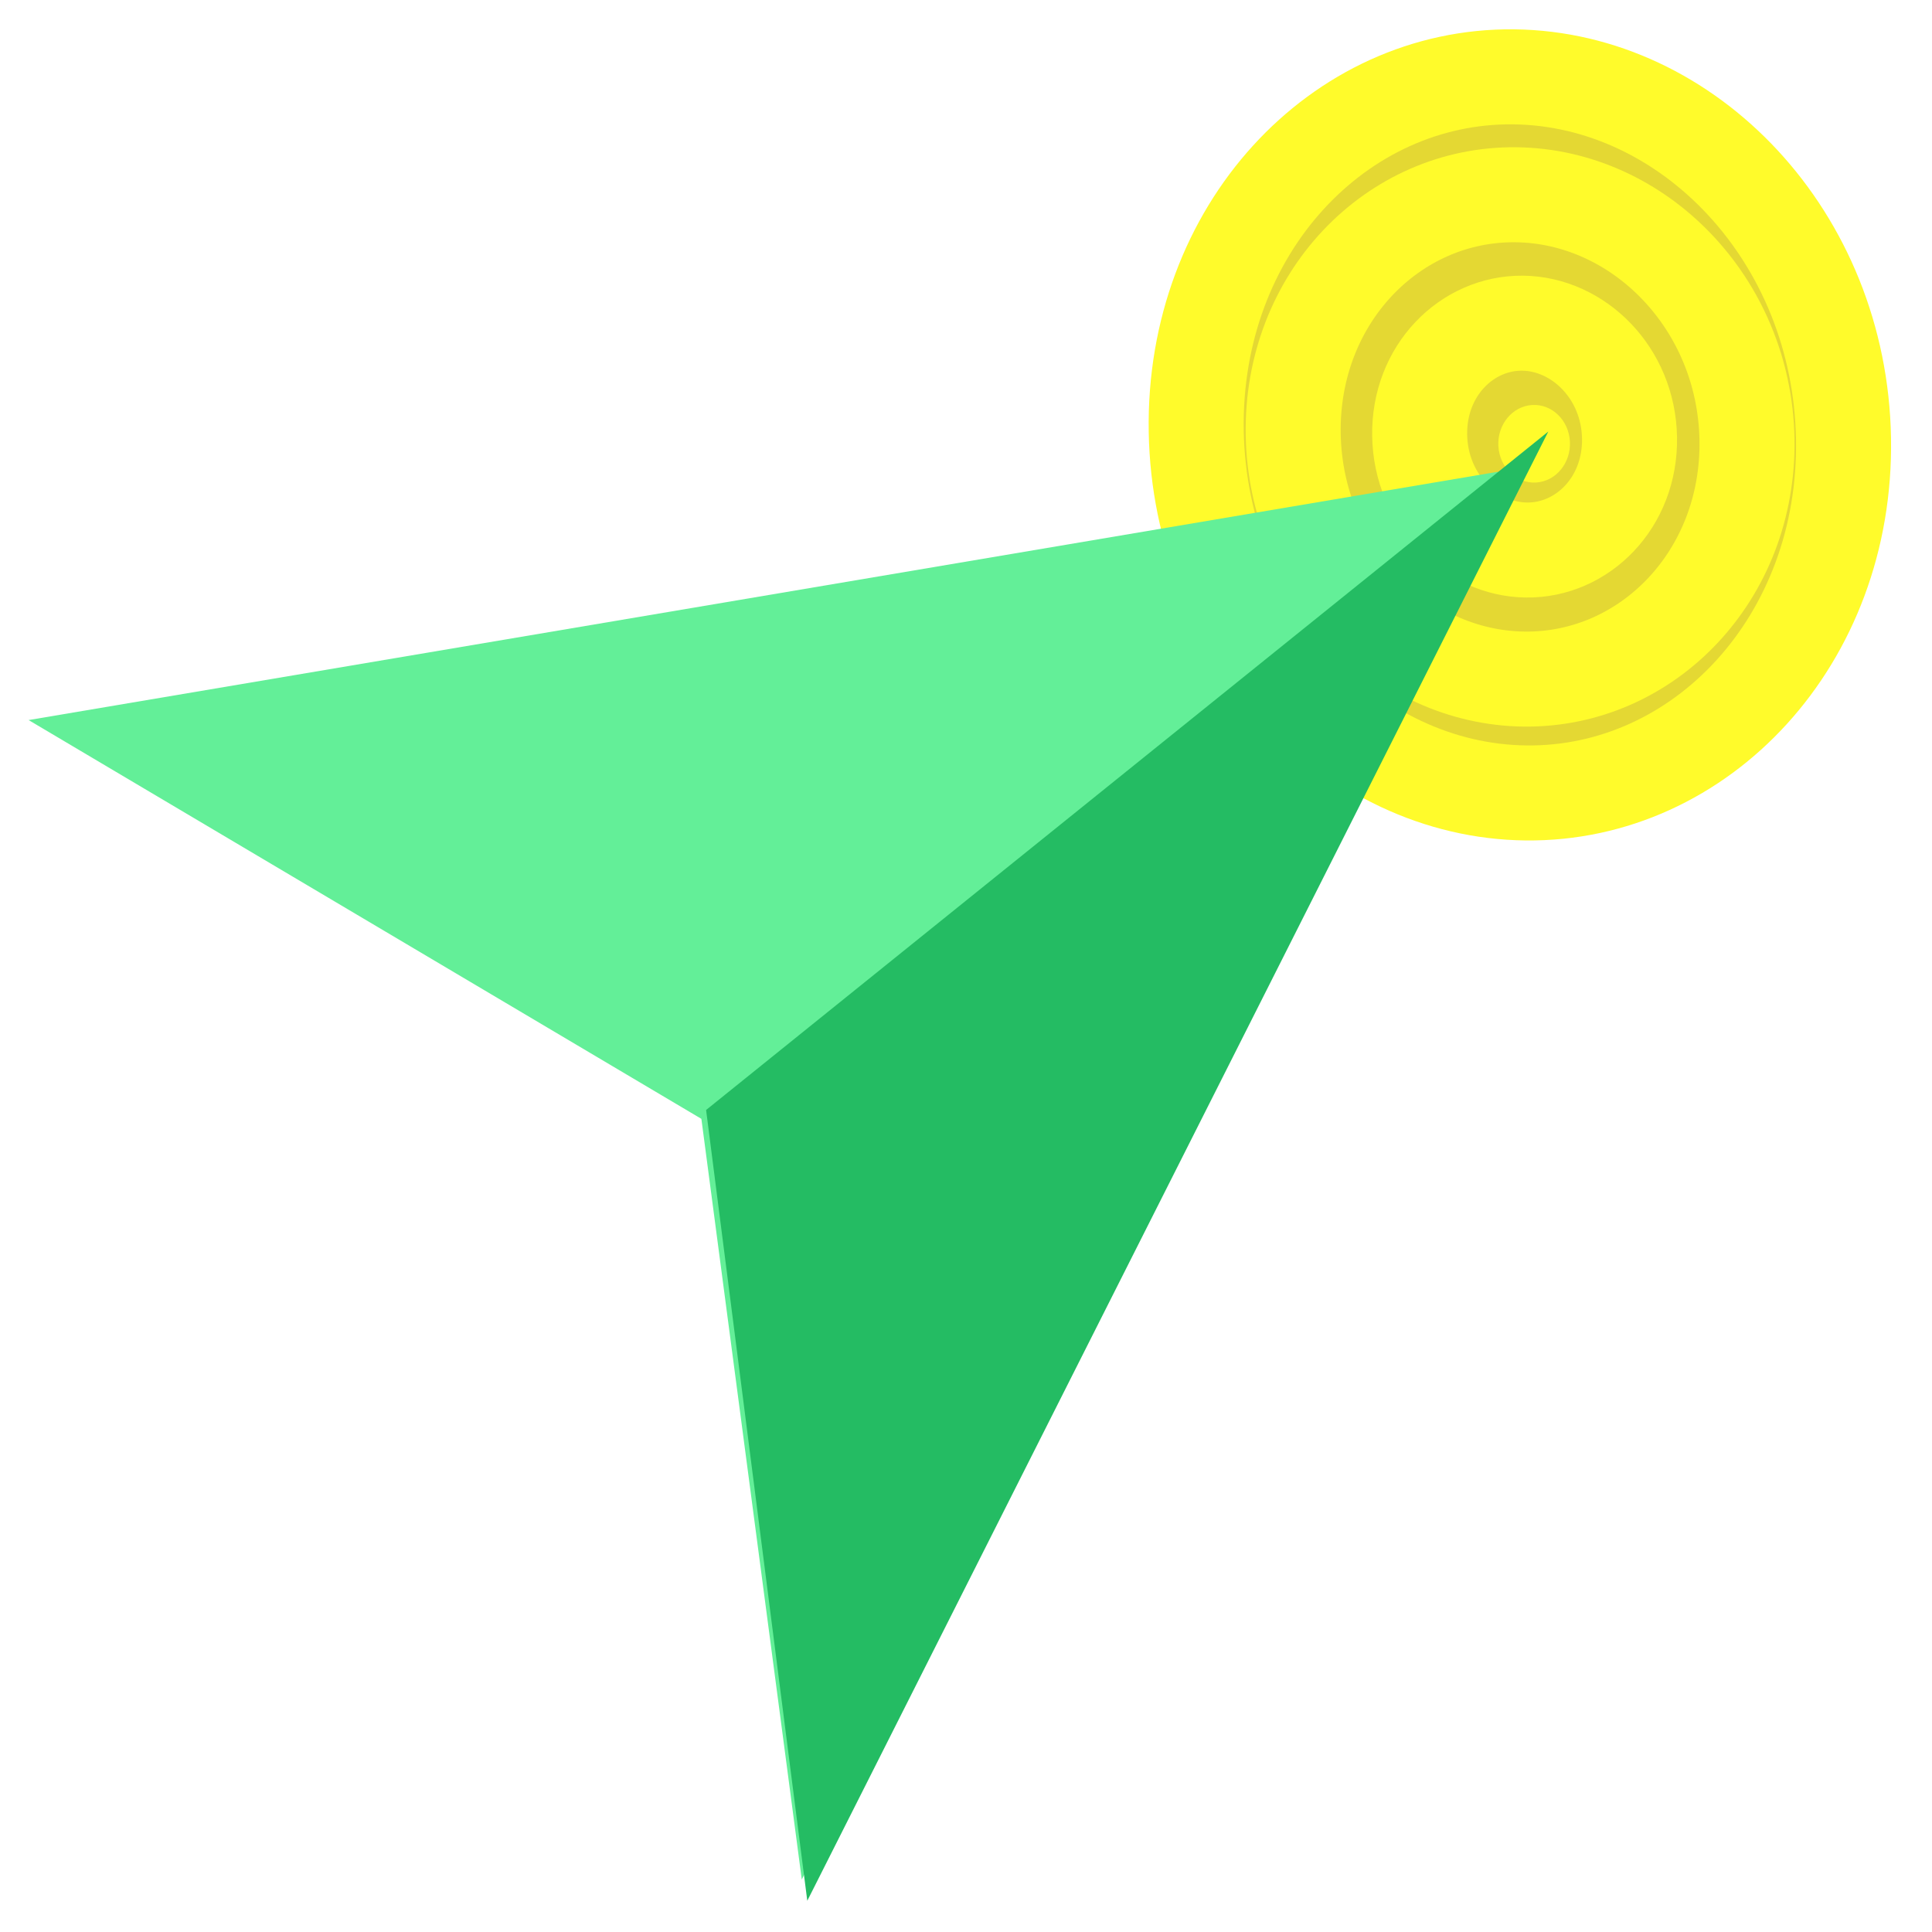
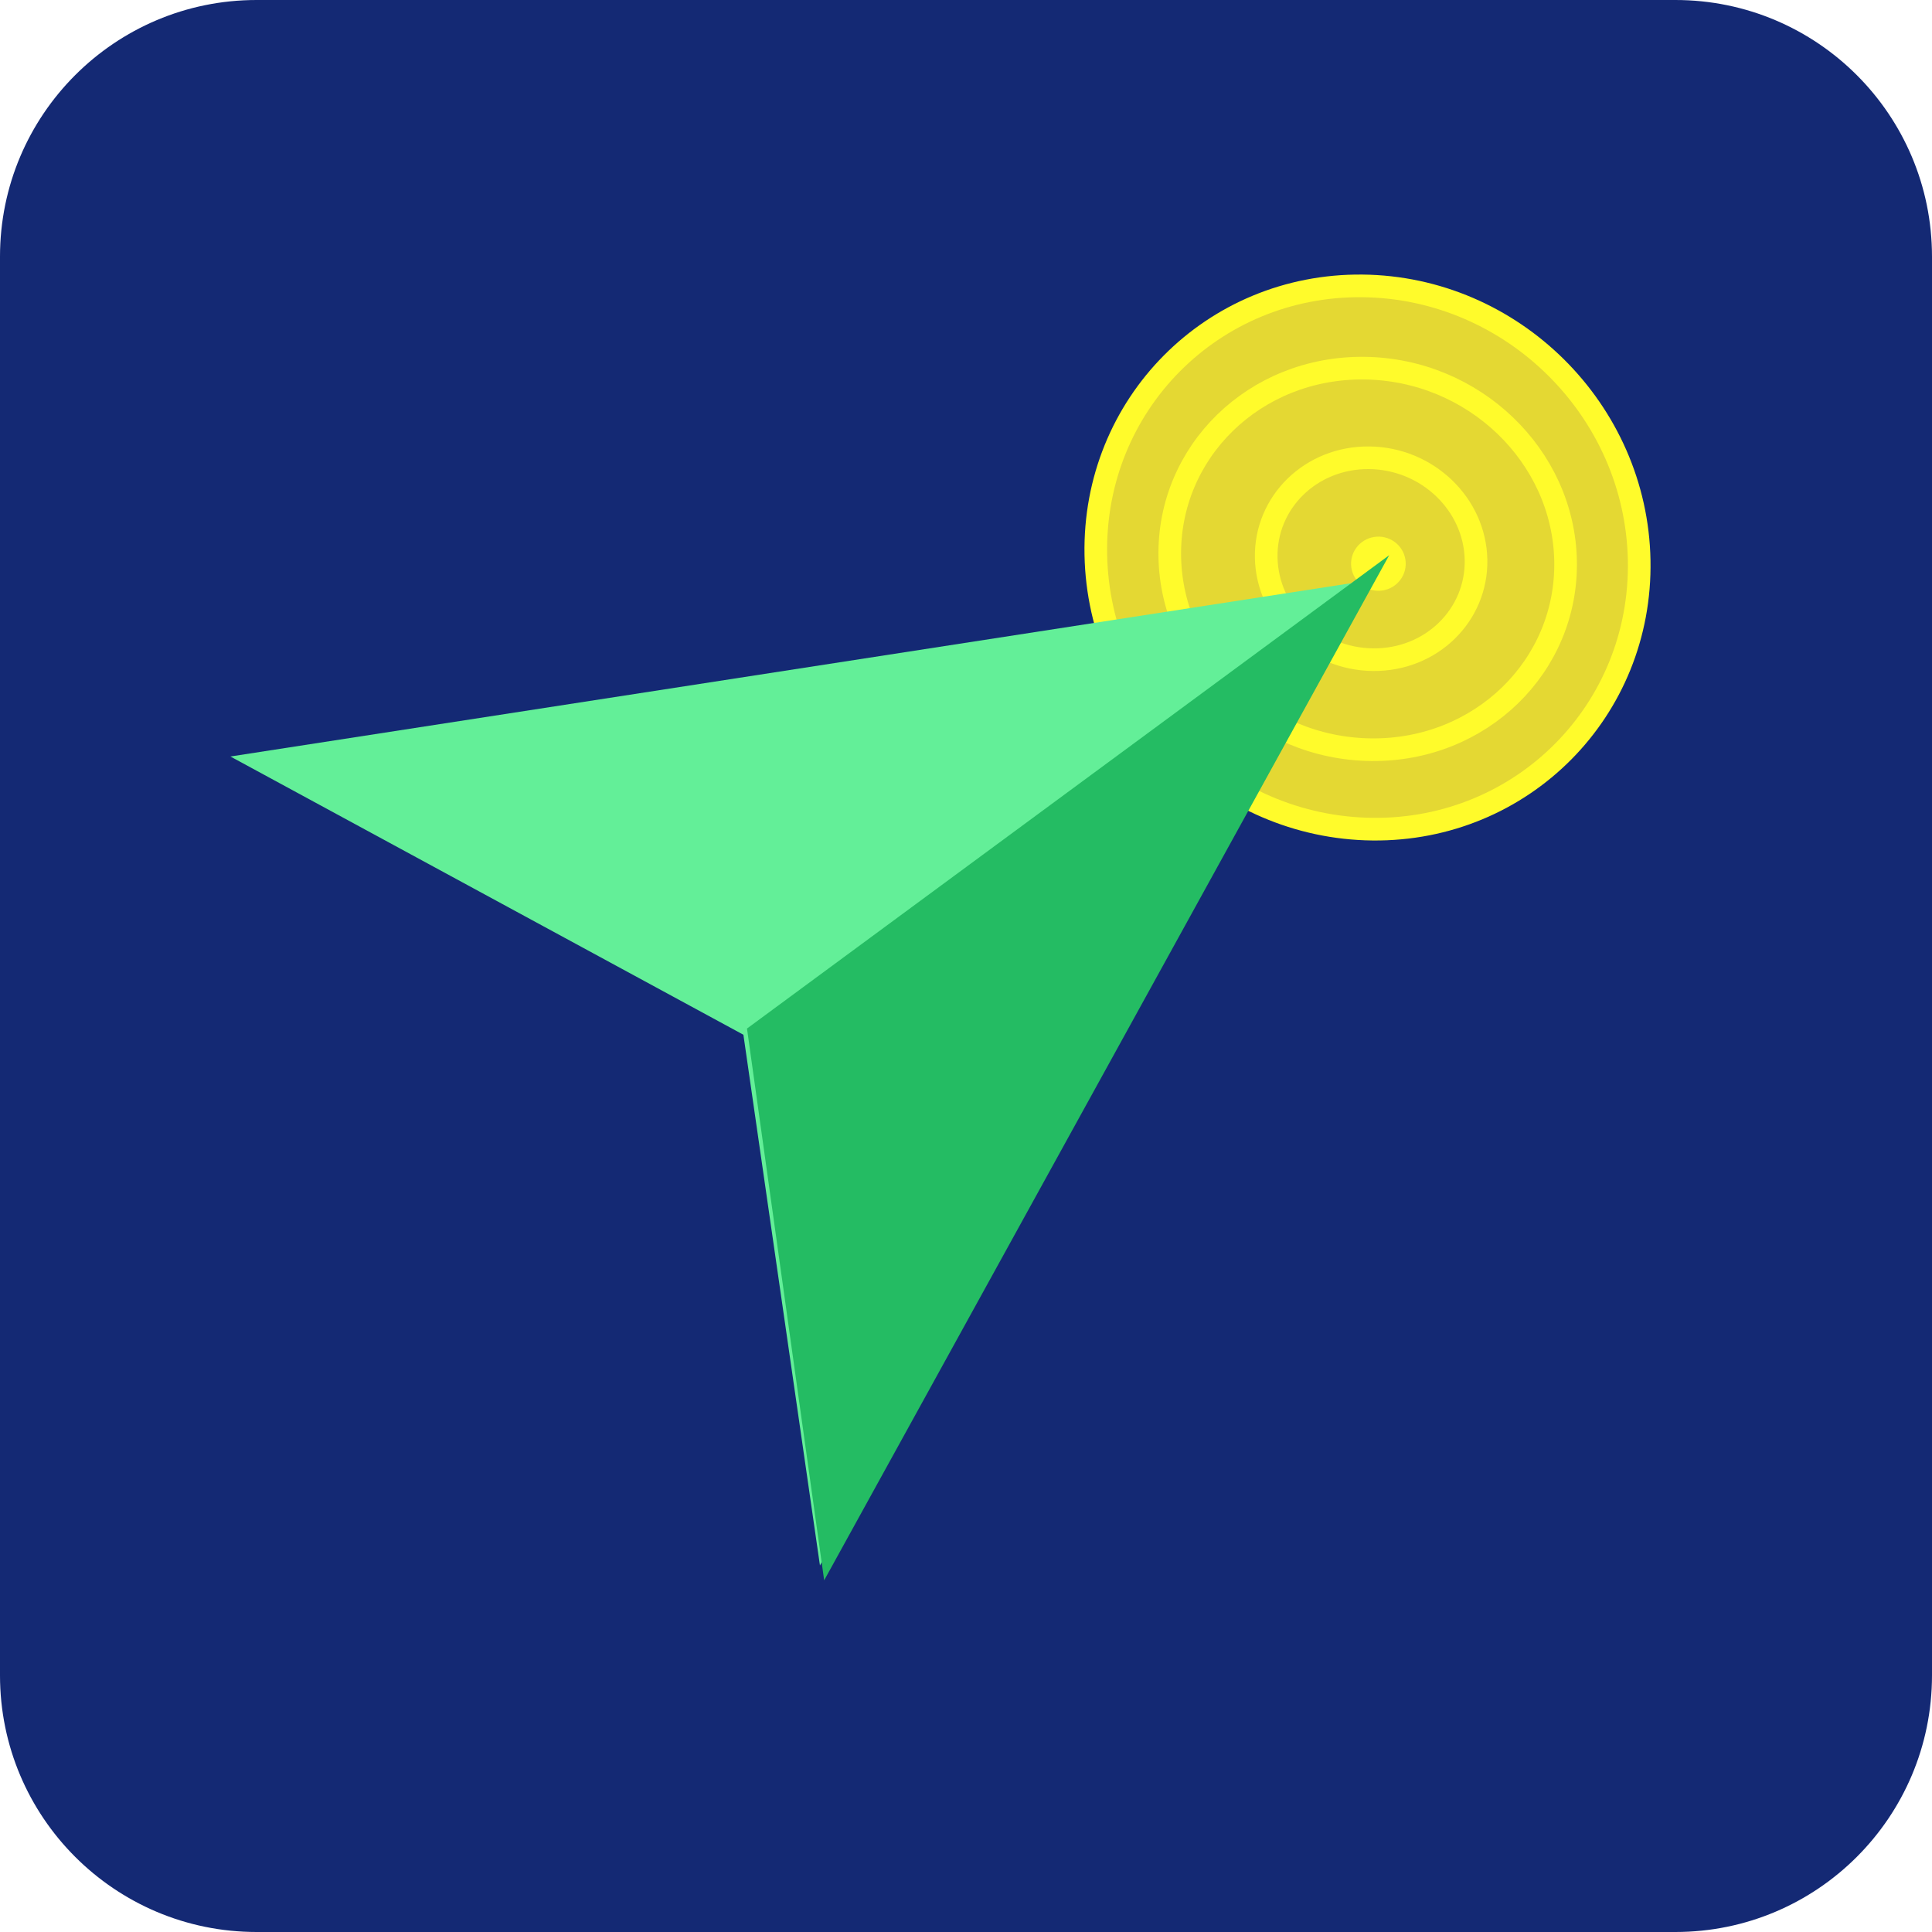
- <svg xmlns="http://www.w3.org/2000/svg" width="61" height="61" viewBox="0 0 61 61" fill="none">
-   <path d="M47.793 2.426C53.314 2.488 58.096 7.473 58.206 13.845C58.315 20.217 53.702 25.098 48.181 25.036C42.661 24.975 37.879 19.989 37.769 13.617C37.66 7.246 42.273 2.365 47.793 2.426Z" fill="#E4D833" stroke="#FFFB2B" stroke-width="3" />
-   <path d="M47.863 6.149C51.743 6.192 55.084 9.574 55.158 13.875C55.231 18.175 52.005 21.484 48.125 21.441C44.245 21.397 40.905 18.016 40.831 13.716C40.758 9.415 43.983 6.106 47.863 6.149Z" stroke="#FFFB2B" stroke-width="3" />
-   <path d="M48.076 10.204C49.829 10.224 51.414 11.767 51.45 13.823C51.485 15.878 49.952 17.386 48.199 17.366C46.445 17.347 44.859 15.804 44.824 13.749C44.789 11.693 46.322 10.185 48.076 10.204Z" stroke="#FFFB2B" stroke-width="3" />
-   <ellipse cx="1.134" cy="1.224" rx="1.134" ry="1.224" transform="matrix(0.986053 -0.165404 0.141026 0.989569 47.1472 12.9875)" fill="#FFFB2B" />
-   <path d="M22.145 35.326L0.903 22.735L47.3 14.894L25.315 59.344L22.145 35.326Z" fill="#63EF98" />
-   <path d="M48.885 13.626L22.294 35.046L25.489 60.014L48.885 13.626Z" fill="#24BC63" />
+ <svg xmlns="http://www.w3.org/2000/svg" width="256" height="256" viewBox="0 0 256 256" fill="none">
+   <rect width="256" height="256" rx="34" fill="#142974" />
+   <path d="M180.526 37.882C200.407 38.084 216.827 54.363 217.2 74.242C217.573 94.12 201.758 110.071 181.877 109.869C161.996 109.666 145.576 93.387 145.203 73.508C144.831 53.63 160.645 37.679 180.526 37.882Z" fill="#E4D833" stroke="#FFFB2B" stroke-width="3" />
+   <path d="M180.75 48.782C195.281 48.93 207.185 60.416 207.446 74.329C207.707 88.242 196.23 99.489 181.699 99.341C167.168 99.193 155.264 87.708 155.002 73.795C154.741 59.881 166.219 48.634 180.75 48.782Z" stroke="#FFFB2B" stroke-width="3" />
+   <path d="M181.429 60.657C189.155 60.735 195.444 66.836 195.581 74.175C195.719 81.516 189.657 87.49 181.931 87.411C174.204 87.333 167.917 81.232 167.779 73.892C167.641 66.553 173.703 60.578 181.429 60.657Z" stroke="#FFFB2B" stroke-width="3" />
+   <ellipse cx="3.62" cy="3.589" rx="3.62" ry="3.589" transform="matrix(0.988545 -0.151729 0.153888 0.988053 178.514 71.6981)" fill="#FFFB2B" />
+   <path d="M98.504 137.108L30.53 100.24L179.004 77.28L108.648 207.434L98.504 137.108Z" fill="#63EF98" />
+   <path d="M184.075 73.569L98.981 136.289L109.207 209.398L184.075 73.569Z" fill="#24BC63" />
</svg>
